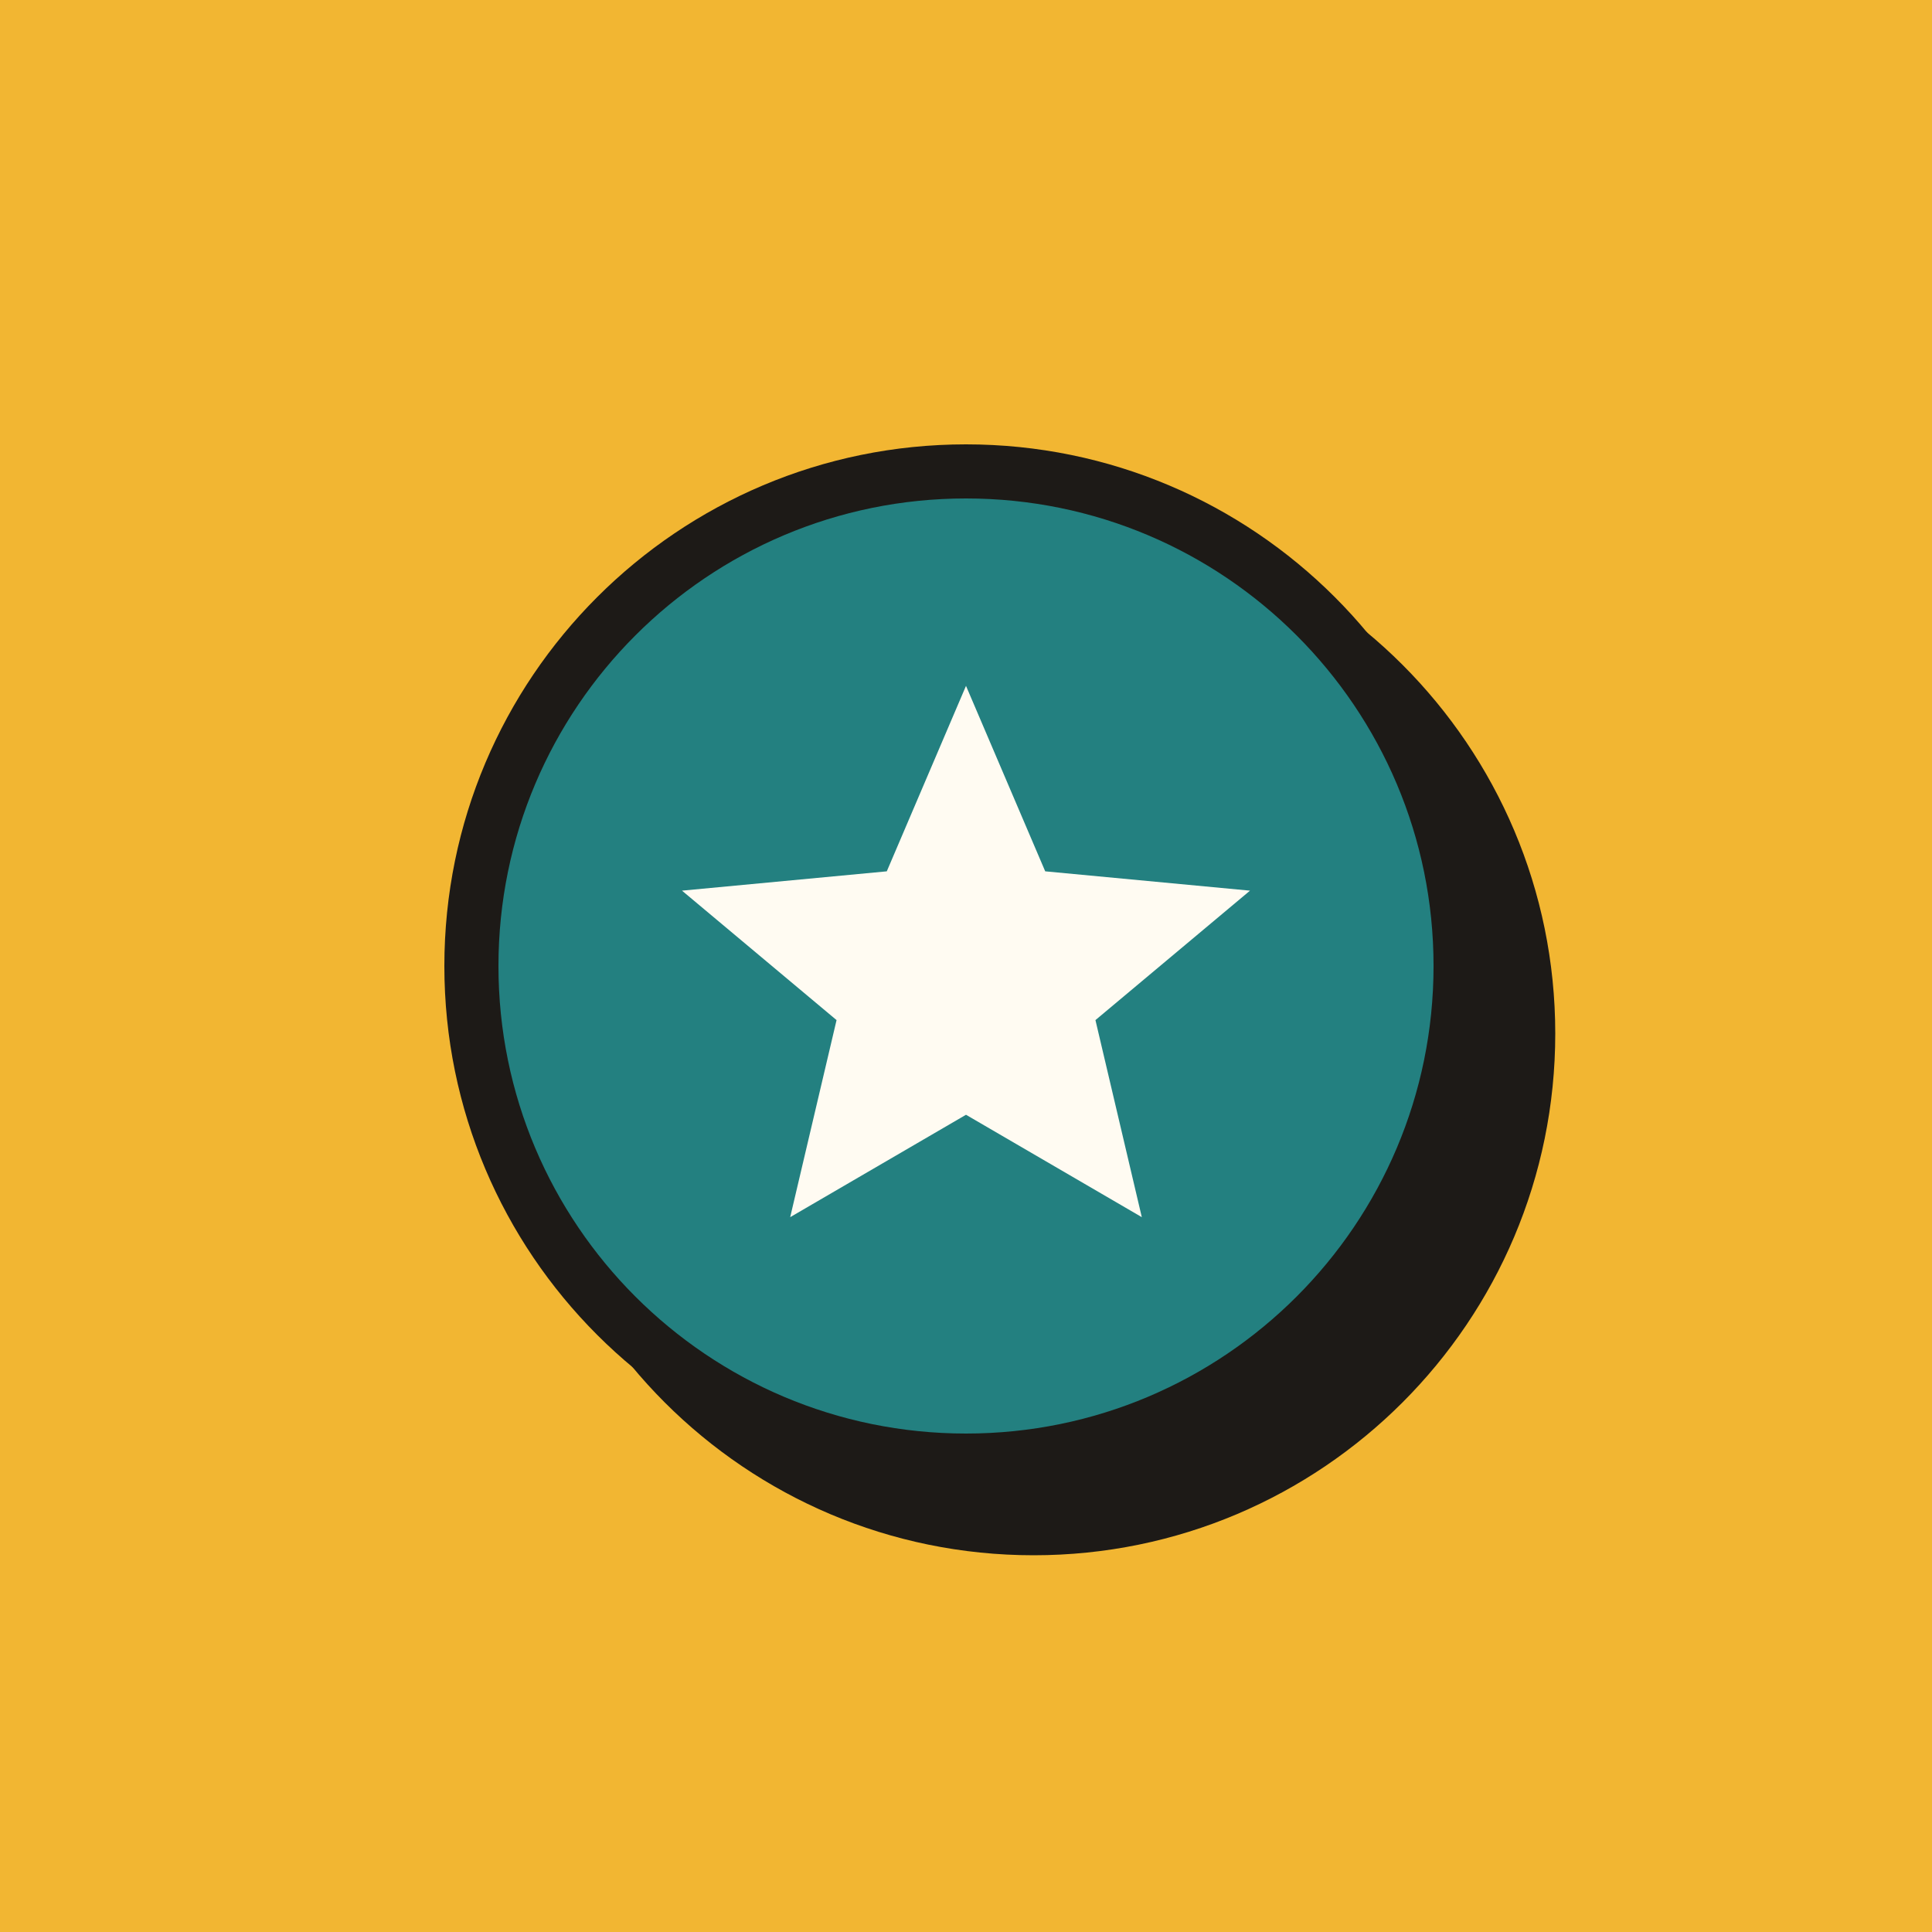
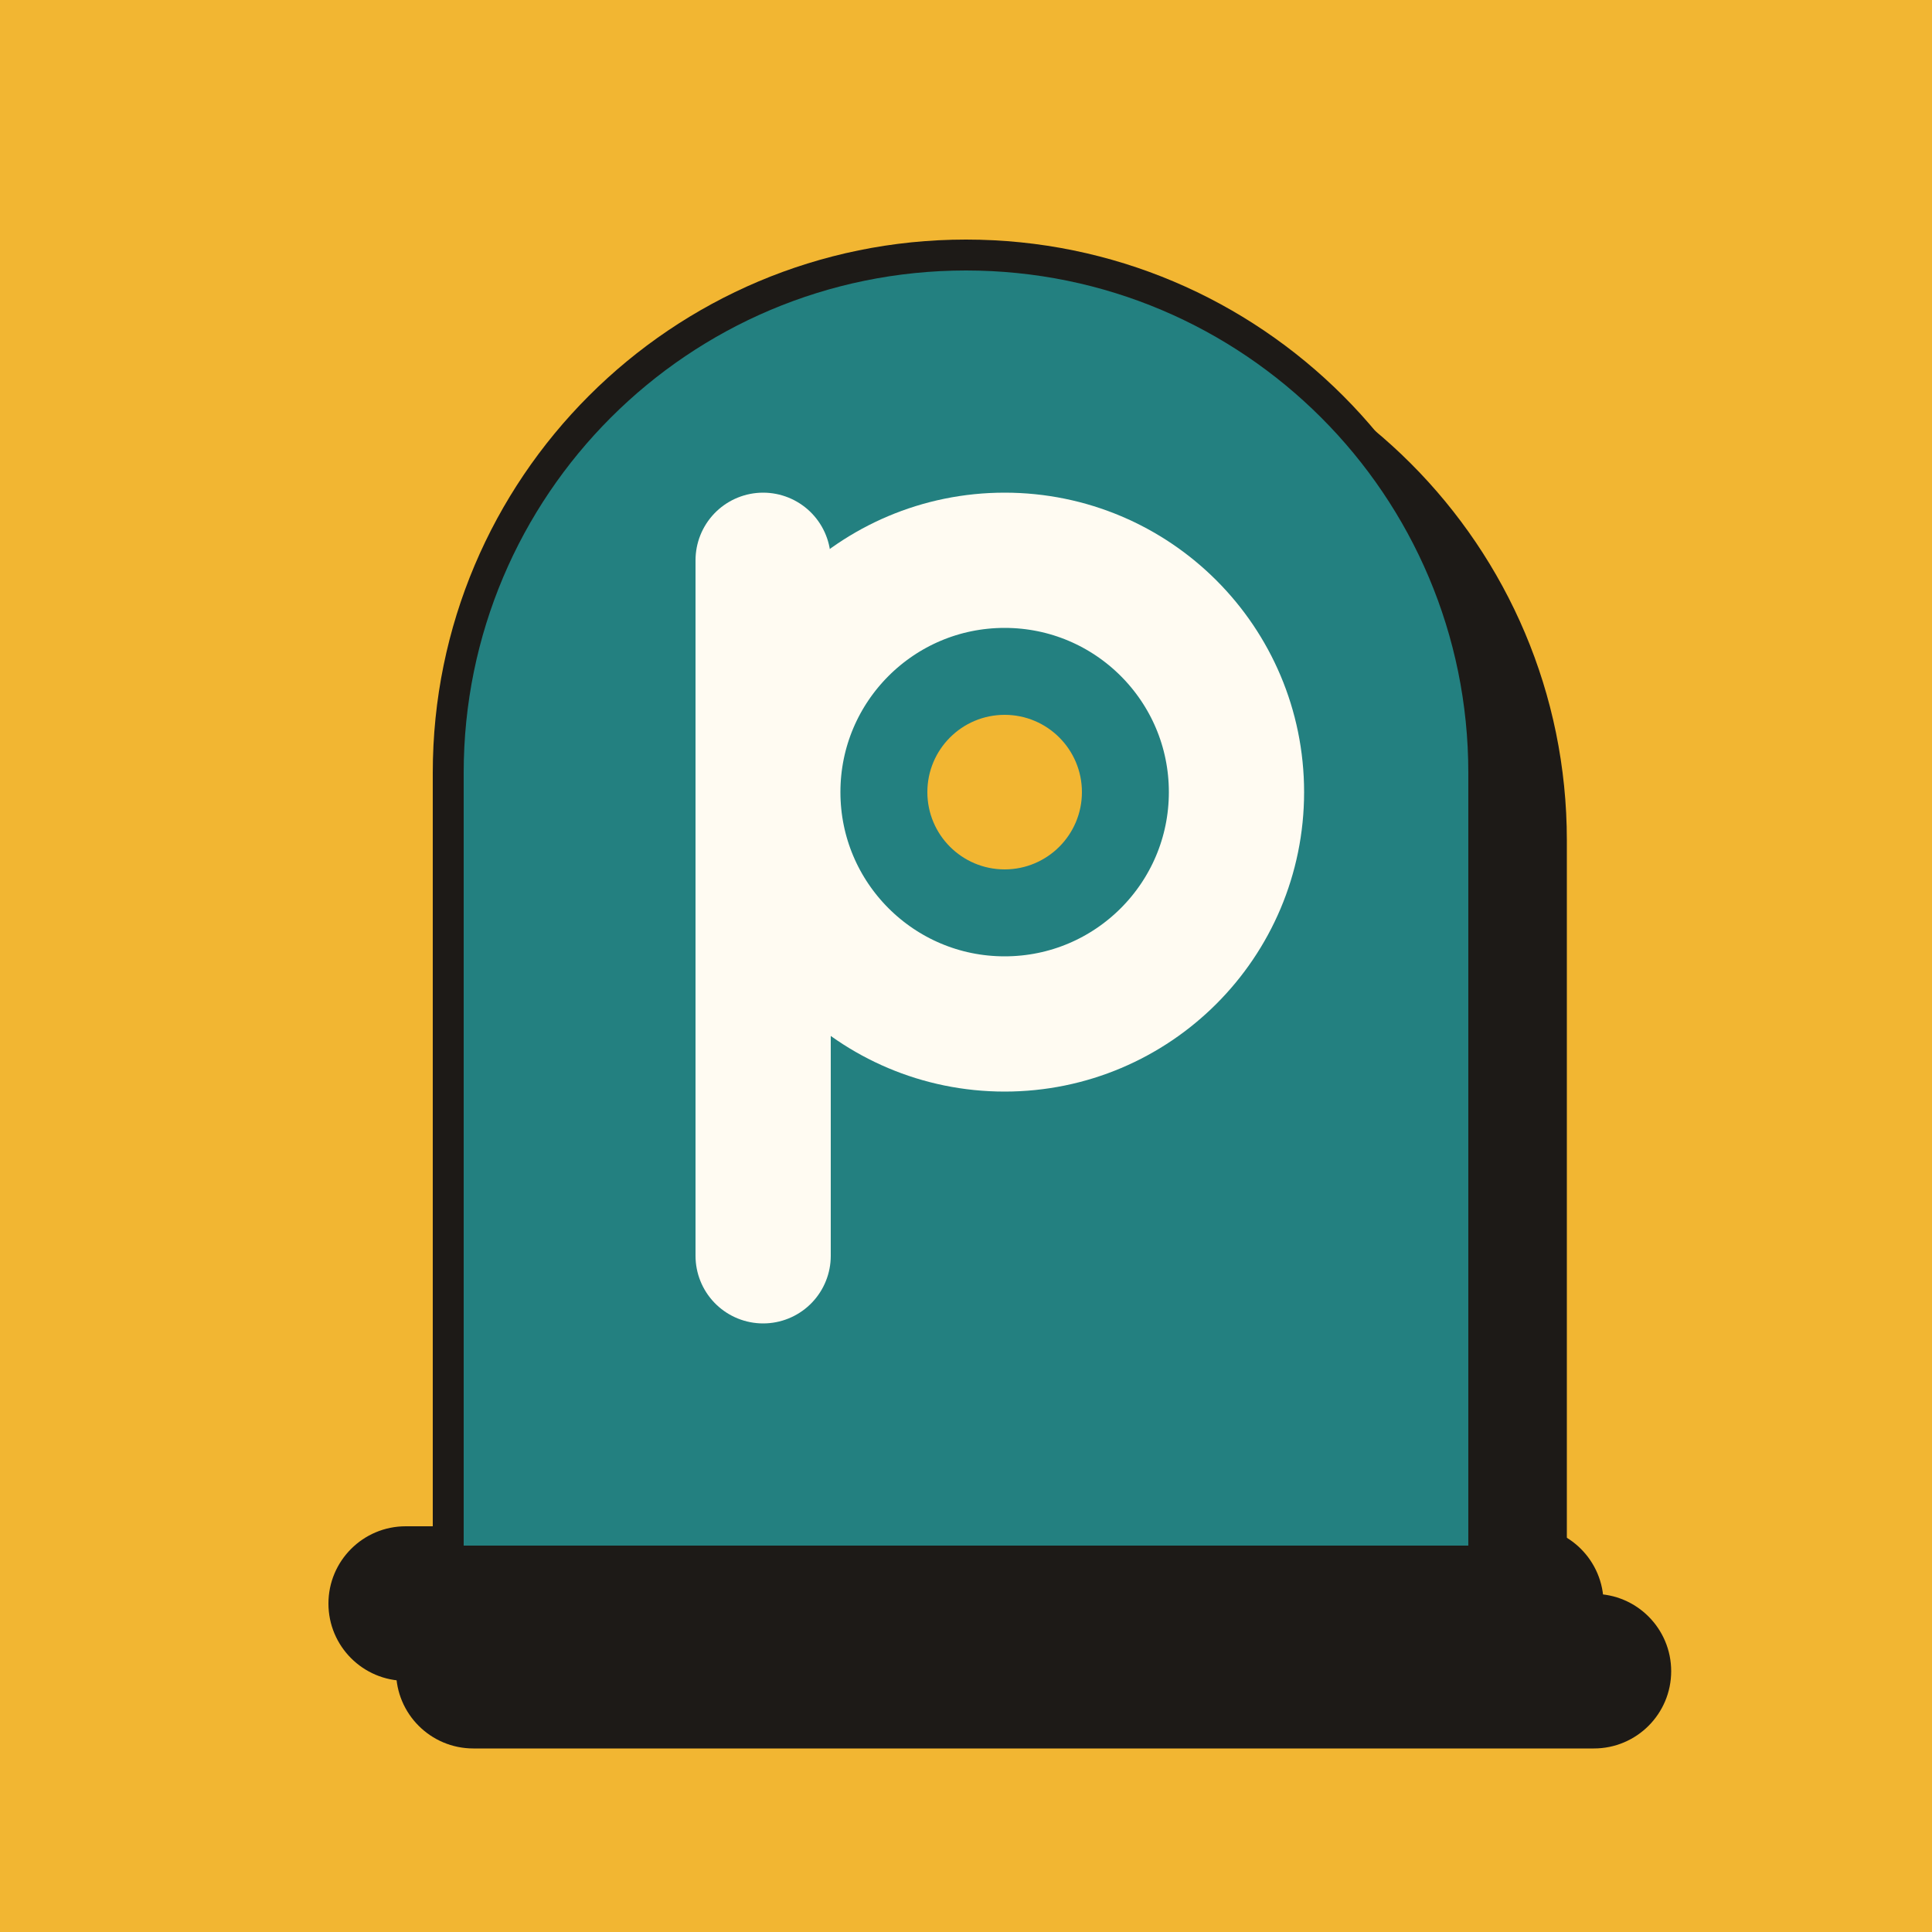
- <svg xmlns="http://www.w3.org/2000/svg" viewBox="0 0 100 100">
+ <svg xmlns="http://www.w3.org/2000/svg" viewBox="0 0 100 100" role="img" aria-label="OpenParlor">
  <rect width="100" height="100" fill="#f2b632" />
-   <circle cx="53.5" cy="53.5" r="27" fill="#1d1a17" />
-   <circle cx="50" cy="50" r="27" fill="#1d1a17" />
-   <circle cx="50" cy="50" r="24.2" fill="#238080" />
-   <polygon points="50,35.5 54.1,45.1 64.7,46.1 56.7,52.8 59.1,63 50,57.7 40.9,63 43.3,52.8 35.3,46.1 45.9,45.1" fill="#fffbf2" />
+   <rect x="20.5" y="82.5" width="66" height="8" rx="4" fill="#1d1a17" />
+   <path d="M25.9,85.1 V43.5 A27.6,27.6 0 0 1 81.1,43.5 V85.1 Z" fill="#1d1a17" />
+   <rect x="17" y="79" width="66" height="8" rx="4" fill="#1d1a17" />
+   <path d="M22.4,81.6 V40 A27.6,27.6 0 0 1 77.6,40 V81.6 Z" fill="#1d1a17" />
+   <path d="M24,80 V40 A26,26 0 0 1 76,40 V80 Z" fill="#238080" />
+   <path d="M39.5,29 V65" stroke="#fffbf2" stroke-width="7" stroke-linecap="round" fill="none" />
+   <circle cx="52" cy="41" r="12" stroke="#fffbf2" stroke-width="7" fill="none" />
+   <circle cx="52" cy="41" r="4" fill="#f2b632" />
</svg>
